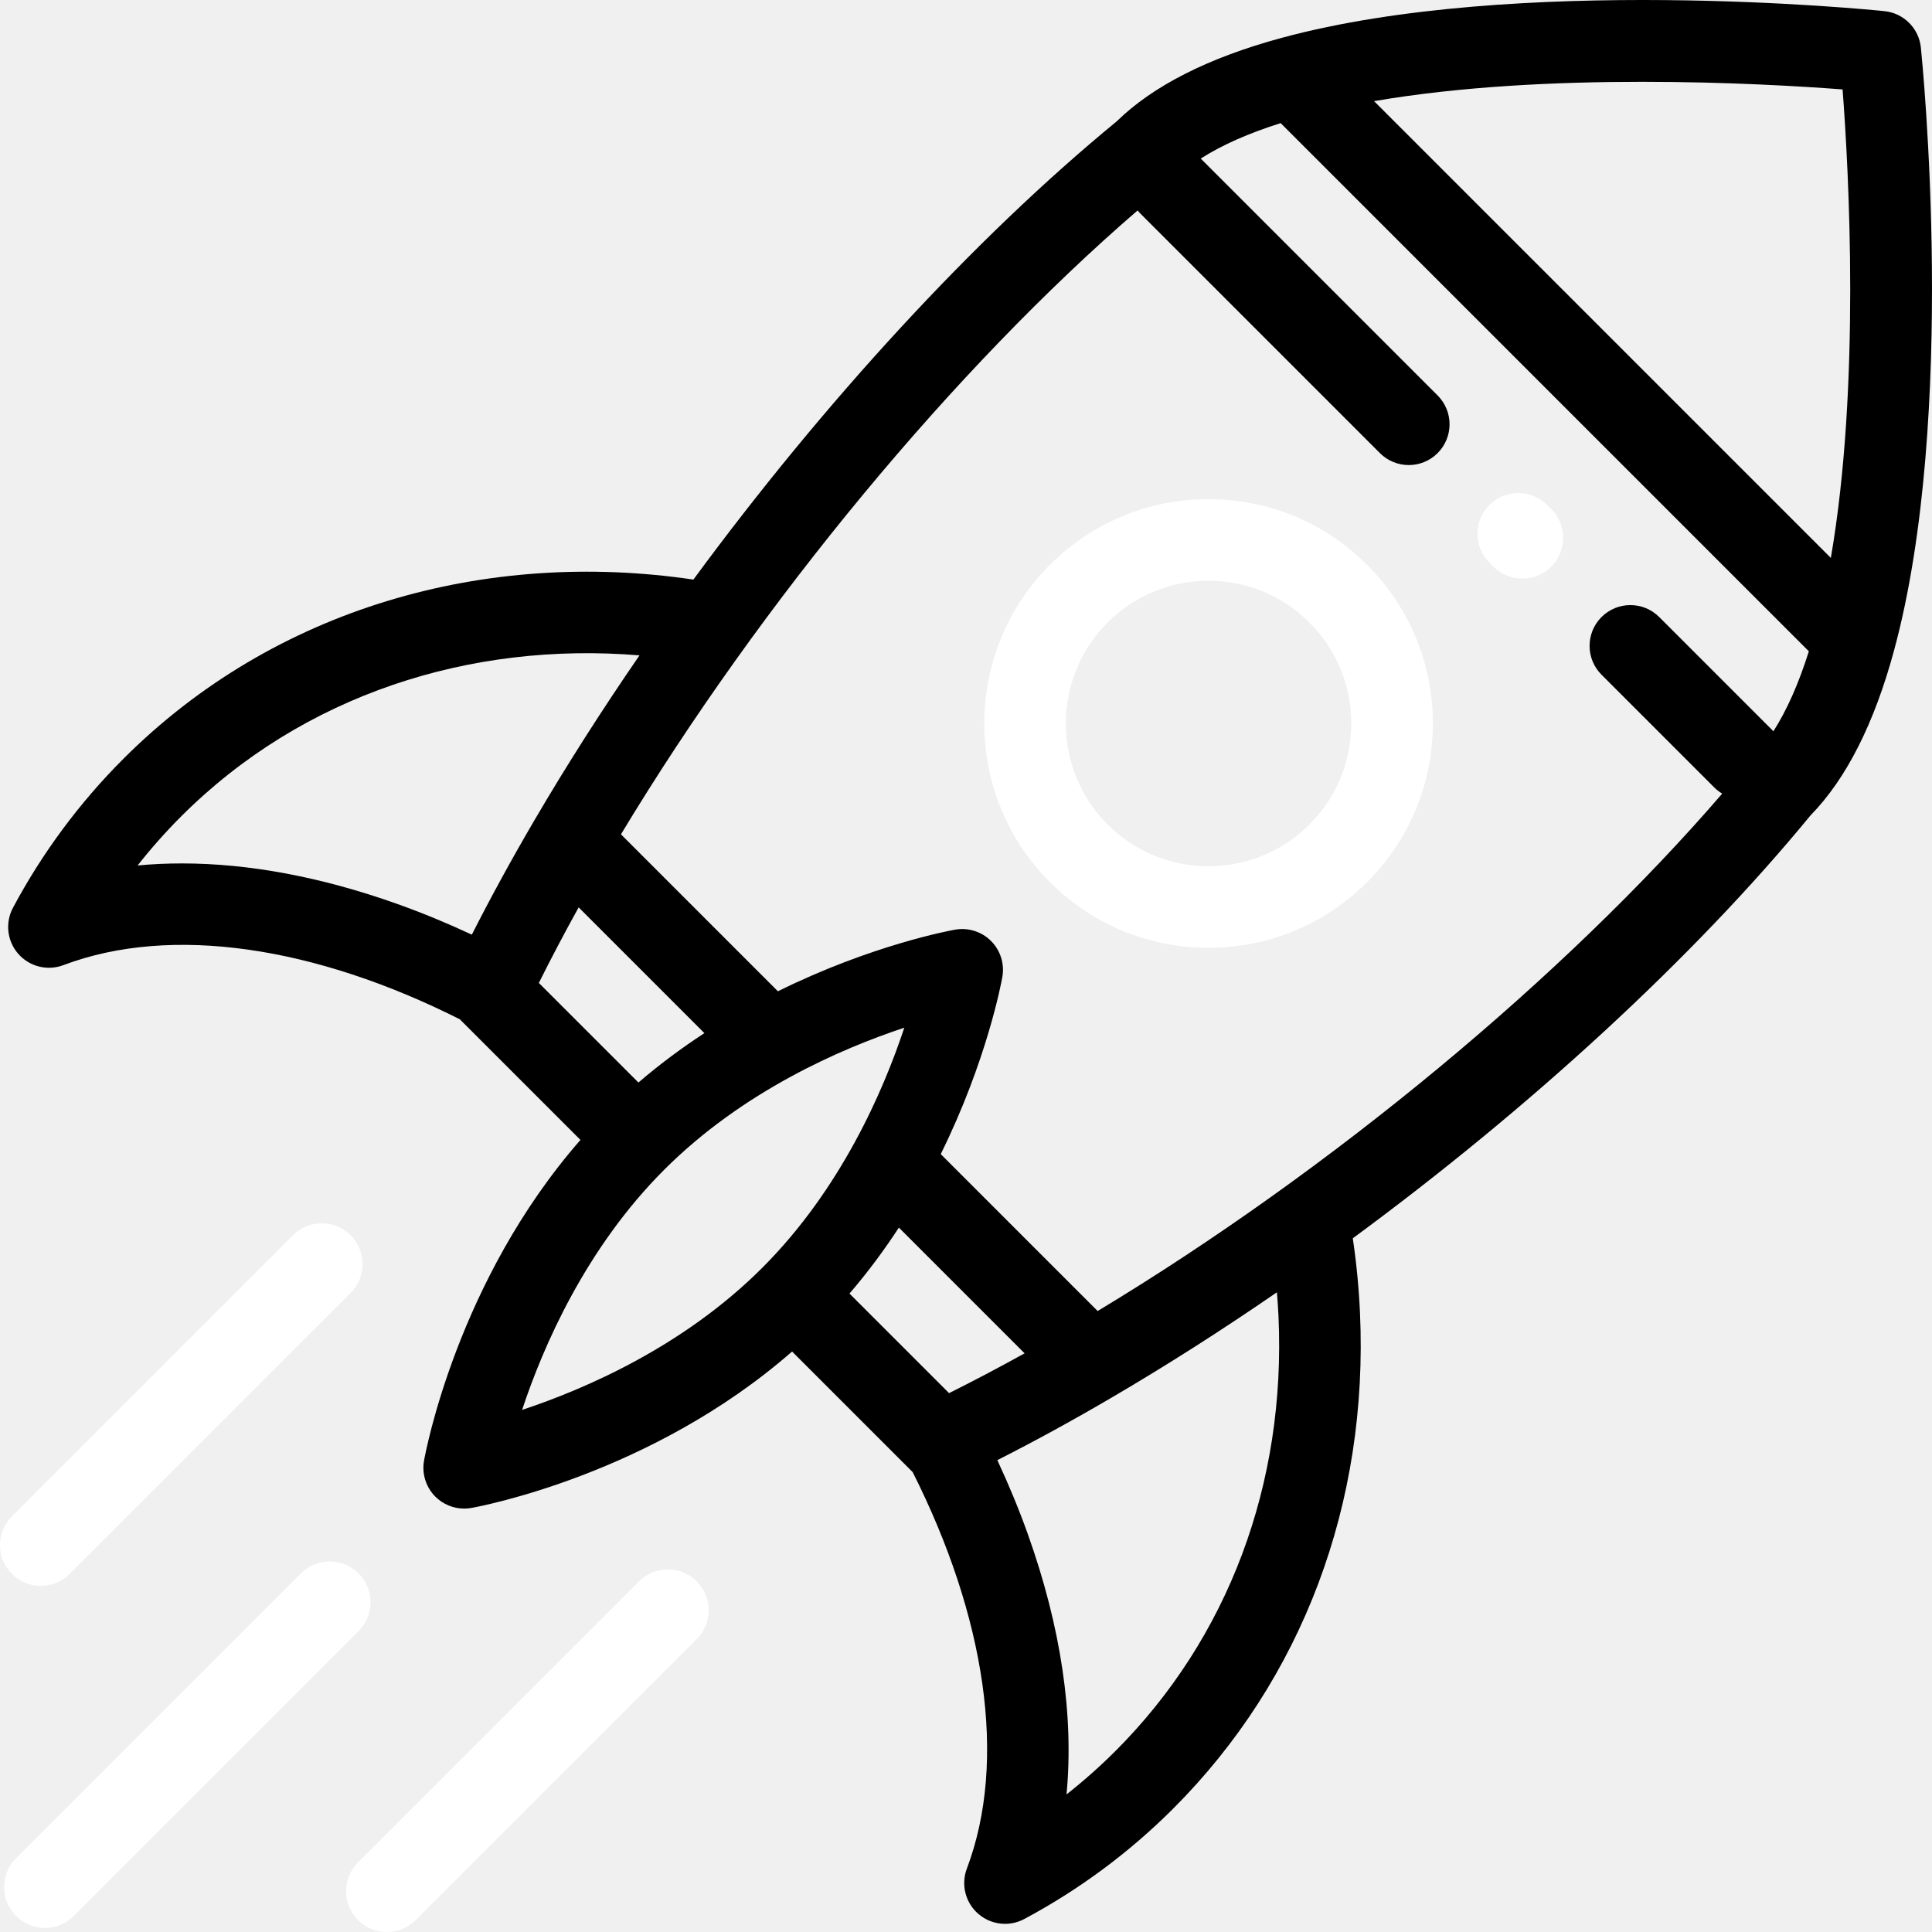
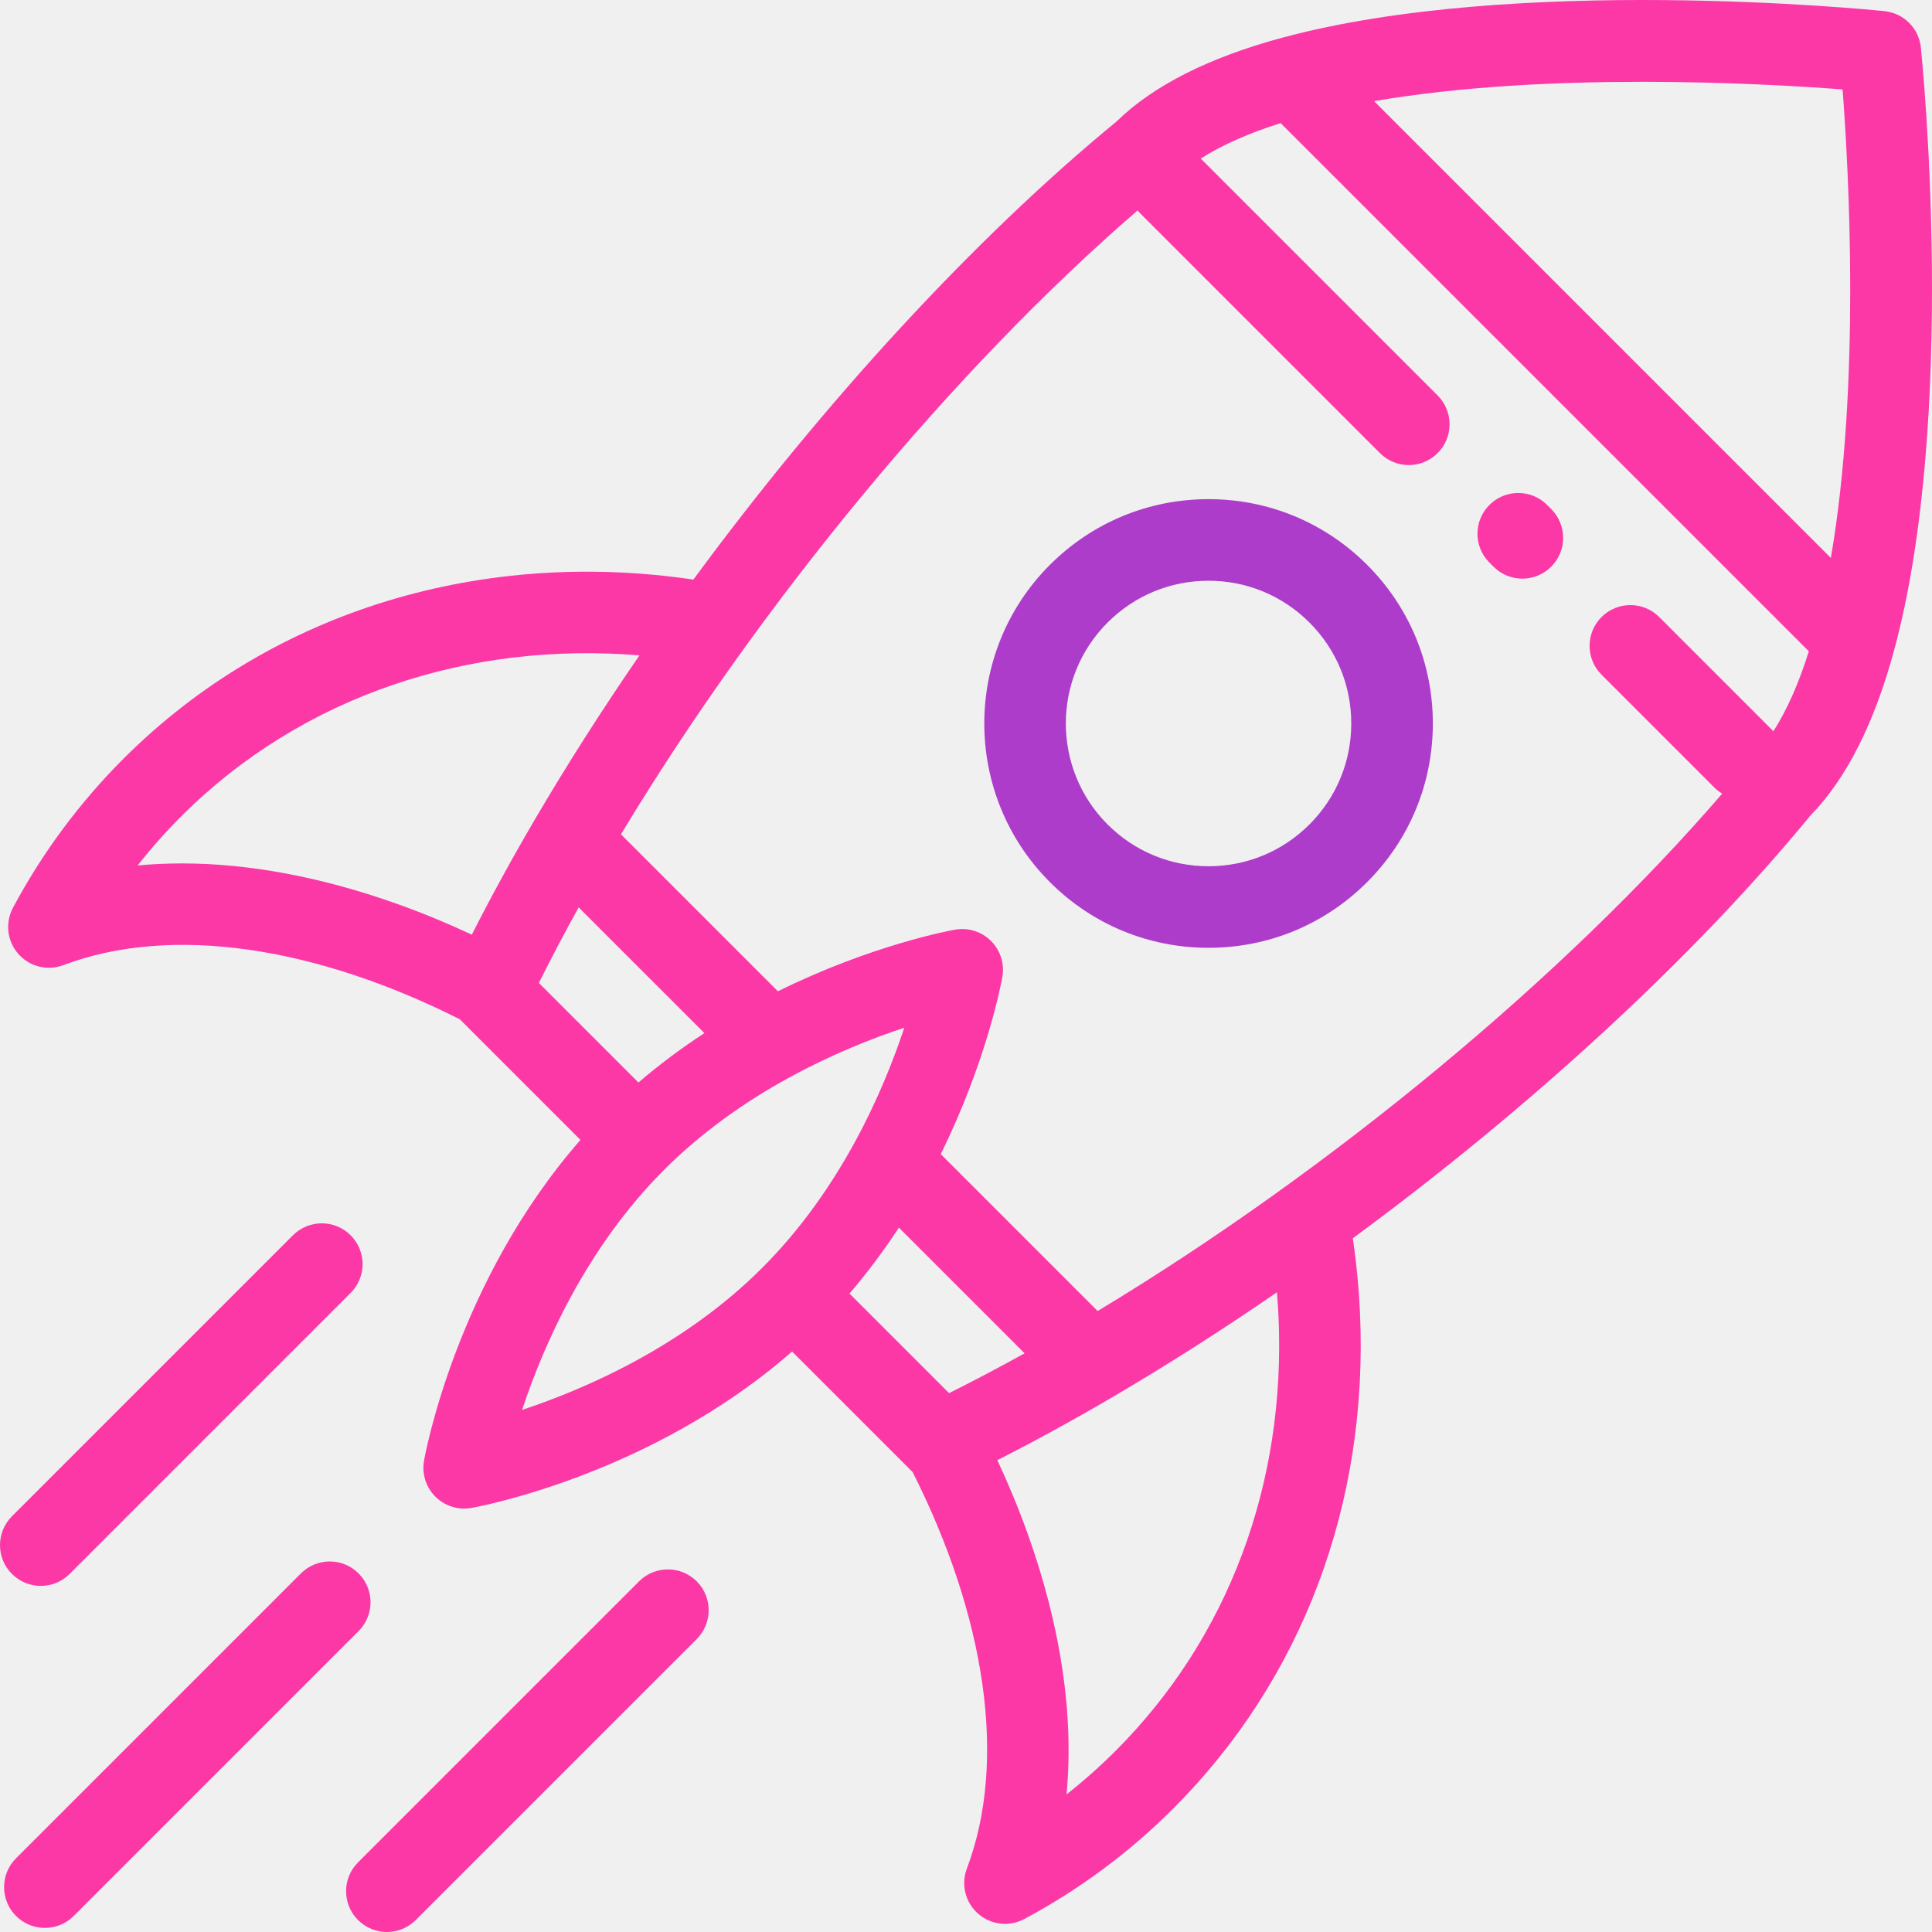
<svg xmlns="http://www.w3.org/2000/svg" version="1.1" id="Layer_1" x="0px" y="0px" viewBox="0 0 512 512" style="enable-background:new 0 0 512 512;" xml:space="preserve" width="512px" height="512px">
  <g>
    <g>
      <g>
-         <path d="M509.051,12.6c-0.523-5.096-4.552-9.125-9.649-9.649c-3.955-0.405-97.571-9.75-159.711,7.073     c-0.002,0-0.004,0.001-0.007,0.001c-19.392,5.247-34.113,12.7-43.766,22.153c-37.728,30.969-77.654,74.49-112.163,121.418     c-54.979-8.142-111,7.438-151.058,47.495c-11.651,11.651-21.496,24.933-29.26,39.477c-2.121,3.972-1.557,8.842,1.415,12.225     c2.971,3.381,7.725,4.569,11.94,2.978c28.725-10.851,66.919-4.869,105.09,14.363c0.058,0.062,0.112,0.127,0.173,0.187     c10.591,10.591,21.181,21.18,31.772,31.77c-32.675,37.338-41.09,82.954-41.454,85.002c-0.617,3.476,0.503,7.036,2.999,9.532     c2.045,2.045,4.801,3.166,7.643,3.166c0.628,0,1.26-0.055,1.889-0.166c2.048-0.363,47.668-8.78,85.005-41.457     c10.59,10.59,21.179,21.179,31.769,31.767c0.055,0.055,0.115,0.1,0.171,0.155c19.244,38.182,25.23,76.386,14.377,105.118     c-1.591,4.212-0.404,8.968,2.978,11.94c2.018,1.773,4.566,2.689,7.136,2.689c1.738,0,3.487-0.418,5.089-1.274     c14.544-7.764,27.826-17.609,39.477-29.26c34.228-34.227,51.806-80.924,49.501-131.49c-0.301-6.595-0.94-13.151-1.903-19.65     c46.882-34.484,90.358-74.375,121.306-112.08c9.457-9.654,16.909-24.379,22.154-43.778c0-0.001,0-0.002,0.001-0.003     C518.799,110.16,509.456,16.554,509.051,12.6z M141.645,217.34c-6.008,10.259-11.567,20.426-16.604,30.35     c-6.504-3.029-13.053-5.741-19.63-8.088c-20.125-7.183-39.401-10.787-57.208-10.787c-3.987,0-7.902,0.181-11.735,0.543     c3.571-4.544,7.416-8.878,11.517-12.979c32.368-32.368,76.745-46.397,121.485-42.699c-9.939,14.445-19.289,29.082-27.823,43.661     L141.645,217.34z M142.799,260.491c3.274-6.564,6.799-13.256,10.549-20.025l33.323,33.323     c-5.885,3.843-11.772,8.189-17.48,13.091C160.393,278.083,151.597,269.288,142.799,260.491z M201.998,335.989     c-20.808,20.807-46.822,32.08-63.637,37.65c5.571-16.819,16.843-42.83,37.65-63.637c20.807-20.807,46.821-32.079,63.637-37.65     C234.077,289.171,222.805,315.182,201.998,335.989z M251.511,369.194c-8.796-8.794-17.593-17.591-26.389-26.387     c4.902-5.707,9.247-11.593,13.089-17.478l33.318,33.318C264.765,362.396,258.074,365.921,251.511,369.194z M295.622,464.016     c-4.101,4.101-8.435,7.946-12.979,11.517c1.978-20.947-1.454-44.313-10.247-68.943c-2.349-6.578-5.061-13.13-8.091-19.635     c9.926-5.035,20.089-10.596,30.339-16.605c0.001,0,0.002-0.001,0.002-0.001c14.607-8.549,29.272-17.917,43.745-27.875     c0.175,2.102,0.326,4.209,0.423,6.322C340.84,393.219,325.501,434.137,295.622,464.016z M469.958,193.808     c-0.118-0.13-0.228-0.266-0.353-0.391l-29.897-29.897c-4.221-4.221-11.065-4.221-15.287,0c-4.221,4.221-4.221,11.065,0,15.286     l29.897,29.897c0.639,0.639,1.344,1.169,2.084,1.615c-41.794,48.514-103.757,99.884-165.512,137.118l-41.584-41.584     c12.25-24.785,16.085-45.582,16.327-46.95c0.617-3.476-0.503-7.036-2.999-9.532c-2.498-2.497-6.057-3.616-9.532-3     c-1.368,0.243-22.165,4.077-46.95,16.327l-41.593-41.593c37.191-61.668,88.466-123.539,136.909-165.327     c0.223,0.27,0.457,0.533,0.709,0.785l63.519,63.519c2.111,2.111,4.877,3.166,7.643,3.166c2.766,0,5.533-1.056,7.643-3.166     c4.221-4.221,4.221-11.065,0-15.286l-62.771-62.771c5.569-3.563,12.642-6.706,21.179-9.395l69.995,69.995l69.979,69.979     C476.673,181.151,473.526,188.235,469.958,193.808z M485.191,147.856L364.139,26.804c45.772-7.881,102.569-4.745,124.166-3.104     C489.949,45.293,493.089,102.062,485.191,147.856z" fill="#000000" />
-         <path d="M394.713,133.812c-4.221,4.221-4.221,11.065,0,15.286l1.081,1.081c2.111,2.111,4.877,3.166,7.643,3.166     s5.533-1.055,7.643-3.166c4.221-4.221,4.221-11.065,0-15.286l-1.081-1.081C405.778,129.59,398.934,129.59,394.713,133.812z" fill="#ffffff" />
-         <path d="M320.269,132.282c-15.88,0-30.809,6.184-42.037,17.412c-23.179,23.179-23.179,60.895,0,84.074     c11.228,11.228,26.158,17.412,42.037,17.412c15.88,0,30.809-6.184,42.037-17.412c11.229-11.228,17.412-26.158,17.412-42.037     c0-15.879-6.184-30.809-17.412-42.037C351.078,138.466,336.149,132.282,320.269,132.282z M347.02,218.483     c-7.146,7.146-16.646,11.08-26.751,11.08s-19.605-3.936-26.751-11.08c-14.75-14.75-14.75-38.751,0-53.501     c7.145-7.146,16.646-11.08,26.751-11.08s19.605,3.934,26.751,11.08c7.145,7.146,11.08,16.646,11.08,26.751     C358.101,201.837,354.165,211.337,347.02,218.483z" fill="#ffffff" />
-         <path d="M10.809,420.282c2.766,0,5.533-1.055,7.643-3.166l74.471-74.471c4.221-4.221,4.221-11.065,0-15.286     c-4.221-4.221-11.065-4.221-15.287,0L3.166,401.83c-4.221,4.221-4.221,11.065,0,15.286     C5.277,419.226,8.043,420.282,10.809,420.282z" fill="#ffffff" />
-         <path d="M169.355,419.076l-74.472,74.472c-4.221,4.221-4.221,11.065,0,15.286c2.111,2.111,4.877,3.166,7.643,3.166     c2.766,0,5.533-1.056,7.643-3.166l74.472-74.472c4.221-4.221,4.221-11.065,0-15.286     C180.421,414.855,173.577,414.855,169.355,419.076z" fill="#ffffff" />
-         <path d="M95.031,416.969c-4.221-4.221-11.065-4.221-15.287,0L4.248,492.465c-4.221,4.221-4.221,11.065,0,15.286     c2.111,2.111,4.877,3.166,7.643,3.166s5.533-1.055,7.643-3.166l75.495-75.496C99.251,428.035,99.251,421.19,95.031,416.969z" fill="#ffffff" />
+         <path d="M509.051,12.6c-0.523-5.096-4.552-9.125-9.649-9.649c-3.955-0.405-97.571-9.75-159.711,7.073     c-0.002,0-0.004,0.001-0.007,0.001c-19.392,5.247-34.113,12.7-43.766,22.153c-37.728,30.969-77.654,74.49-112.163,121.418     c-54.979-8.142-111,7.438-151.058,47.495c-11.651,11.651-21.496,24.933-29.26,39.477c-2.121,3.972-1.557,8.842,1.415,12.225     c2.971,3.381,7.725,4.569,11.94,2.978c28.725-10.851,66.919-4.869,105.09,14.363c0.058,0.062,0.112,0.127,0.173,0.187     c10.591,10.591,21.181,21.18,31.772,31.77c-32.675,37.338-41.09,82.954-41.454,85.002c-0.617,3.476,0.503,7.036,2.999,9.532     c2.045,2.045,4.801,3.166,7.643,3.166c0.628,0,1.26-0.055,1.889-0.166c2.048-0.363,47.668-8.78,85.005-41.457     c10.59,10.59,21.179,21.179,31.769,31.767c0.055,0.055,0.115,0.1,0.171,0.155c19.244,38.182,25.23,76.386,14.377,105.118     c-1.591,4.212-0.404,8.968,2.978,11.94c2.018,1.773,4.566,2.689,7.136,2.689c1.738,0,3.487-0.418,5.089-1.274     c14.544-7.764,27.826-17.609,39.477-29.26c34.228-34.227,51.806-80.924,49.501-131.49c-0.301-6.595-0.94-13.151-1.903-19.65     c46.882-34.484,90.358-74.375,121.306-112.08c9.457-9.654,16.909-24.379,22.154-43.778c0-0.001,0-0.002,0.001-0.003     C518.799,110.16,509.456,16.554,509.051,12.6z M141.645,217.34c-6.008,10.259-11.567,20.426-16.604,30.35     c-6.504-3.029-13.053-5.741-19.63-8.088c-20.125-7.183-39.401-10.787-57.208-10.787c-3.987,0-7.902,0.181-11.735,0.543     c3.571-4.544,7.416-8.878,11.517-12.979c32.368-32.368,76.745-46.397,121.485-42.699c-9.939,14.445-19.289,29.082-27.823,43.661     L141.645,217.34z M142.799,260.491c3.274-6.564,6.799-13.256,10.549-20.025l33.323,33.323     c-5.885,3.843-11.772,8.189-17.48,13.091C160.393,278.083,151.597,269.288,142.799,260.491z M201.998,335.989     c-20.808,20.807-46.822,32.08-63.637,37.65c5.571-16.819,16.843-42.83,37.65-63.637c20.807-20.807,46.821-32.079,63.637-37.65     C234.077,289.171,222.805,315.182,201.998,335.989z M251.511,369.194c-8.796-8.794-17.593-17.591-26.389-26.387     c4.902-5.707,9.247-11.593,13.089-17.478l33.318,33.318C264.765,362.396,258.074,365.921,251.511,369.194z M295.622,464.016     c-4.101,4.101-8.435,7.946-12.979,11.517c1.978-20.947-1.454-44.313-10.247-68.943c-2.349-6.578-5.061-13.13-8.091-19.635     c9.926-5.035,20.089-10.596,30.339-16.605c0.001,0,0.002-0.001,0.002-0.001c14.607-8.549,29.272-17.917,43.745-27.875     c0.175,2.102,0.326,4.209,0.423,6.322C340.84,393.219,325.501,434.137,295.622,464.016z M469.958,193.808     c-0.118-0.13-0.228-0.266-0.353-0.391l-29.897-29.897c-4.221-4.221-11.065-4.221-15.287,0c-4.221,4.221-4.221,11.065,0,15.286     l29.897,29.897c0.639,0.639,1.344,1.169,2.084,1.615c-41.794,48.514-103.757,99.884-165.512,137.118l-41.584-41.584     c12.25-24.785,16.085-45.582,16.327-46.95c0.617-3.476-0.503-7.036-2.999-9.532c-2.498-2.497-6.057-3.616-9.532-3     c-1.368,0.243-22.165,4.077-46.95,16.327l-41.593-41.593c37.191-61.668,88.466-123.539,136.909-165.327     c0.223,0.27,0.457,0.533,0.709,0.785l63.519,63.519c2.111,2.111,4.877,3.166,7.643,3.166c2.766,0,5.533-1.056,7.643-3.166     c4.221-4.221,4.221-11.065,0-15.286l-62.771-62.771c5.569-3.563,12.642-6.706,21.179-9.395l69.995,69.995l69.979,69.979     C476.673,181.151,473.526,188.235,469.958,193.808z M485.191,147.856L364.139,26.804c45.772-7.881,102.569-4.745,124.166-3.104     C489.949,45.293,493.089,102.062,485.191,147.856z" fill="#FC38A7" />
+         <path d="M394.713,133.812c-4.221,4.221-4.221,11.065,0,15.286l1.081,1.081c2.111,2.111,4.877,3.166,7.643,3.166     s5.533-1.055,7.643-3.166c4.221-4.221,4.221-11.065,0-15.286l-1.081-1.081C405.778,129.59,398.934,129.59,394.713,133.812z" fill="#FC38A7" />
+         <path d="M320.269,132.282c-15.88,0-30.809,6.184-42.037,17.412c-23.179,23.179-23.179,60.895,0,84.074     c11.228,11.228,26.158,17.412,42.037,17.412c15.88,0,30.809-6.184,42.037-17.412c11.229-11.228,17.412-26.158,17.412-42.037     c0-15.879-6.184-30.809-17.412-42.037C351.078,138.466,336.149,132.282,320.269,132.282z M347.02,218.483     c-7.146,7.146-16.646,11.08-26.751,11.08s-19.605-3.936-26.751-11.08c-14.75-14.75-14.75-38.751,0-53.501     c7.145-7.146,16.646-11.08,26.751-11.08s19.605,3.934,26.751,11.08c7.145,7.146,11.08,16.646,11.08,26.751     C358.101,201.837,354.165,211.337,347.02,218.483z" fill="#ad3ccb" />
+         <path d="M10.809,420.282c2.766,0,5.533-1.055,7.643-3.166l74.471-74.471c4.221-4.221,4.221-11.065,0-15.286     c-4.221-4.221-11.065-4.221-15.287,0L3.166,401.83c-4.221,4.221-4.221,11.065,0,15.286     C5.277,419.226,8.043,420.282,10.809,420.282z" fill="#FC38A7" />
+         <path d="M169.355,419.076l-74.472,74.472c-4.221,4.221-4.221,11.065,0,15.286c2.111,2.111,4.877,3.166,7.643,3.166     c2.766,0,5.533-1.056,7.643-3.166l74.472-74.472c4.221-4.221,4.221-11.065,0-15.286     C180.421,414.855,173.577,414.855,169.355,419.076z" fill="#FC38A7" />
+         <path d="M95.031,416.969c-4.221-4.221-11.065-4.221-15.287,0L4.248,492.465c-4.221,4.221-4.221,11.065,0,15.286     c2.111,2.111,4.877,3.166,7.643,3.166s5.533-1.055,7.643-3.166l75.495-75.496C99.251,428.035,99.251,421.19,95.031,416.969z" fill="#FC38A7" />
      </g>
    </g>
  </g>
  <g>
</g>
  <g>
</g>
  <g>
</g>
  <g>
</g>
  <g>
</g>
  <g>
</g>
  <g>
</g>
  <g>
</g>
  <g>
</g>
  <g>
</g>
  <g>
</g>
  <g>
</g>
  <g>
</g>
  <g>
</g>
  <g>
</g>
</svg>
